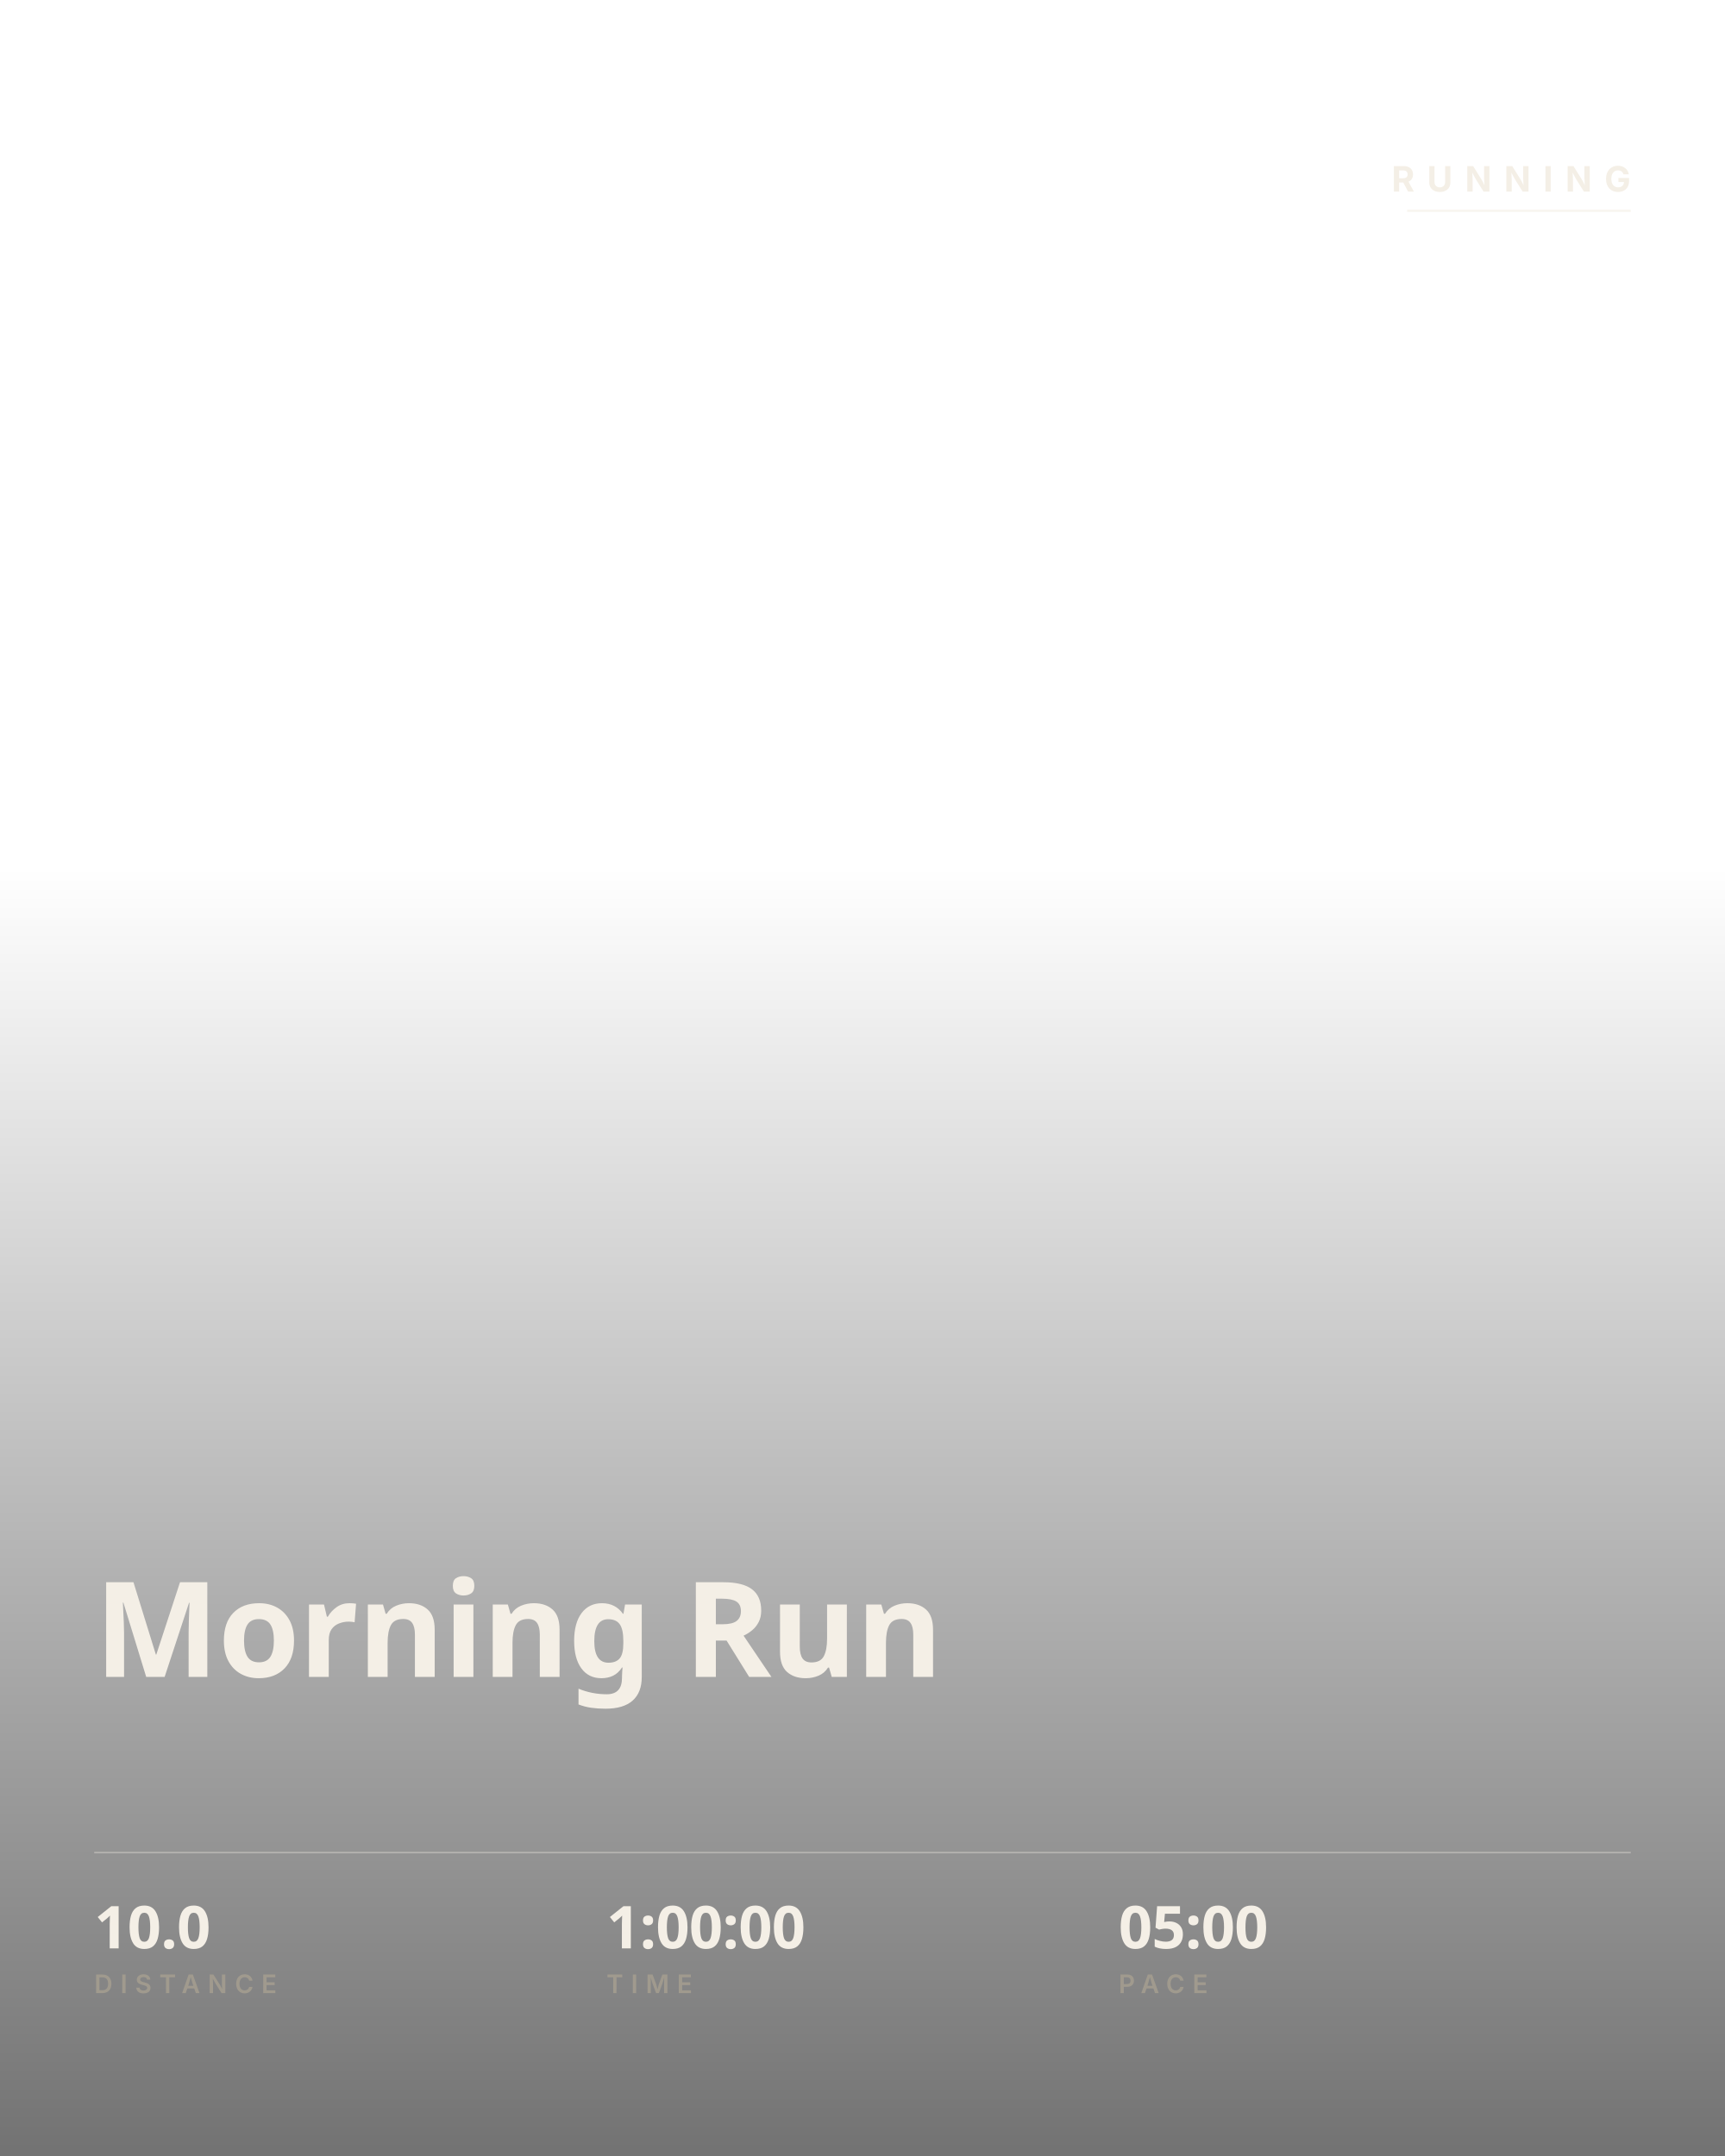
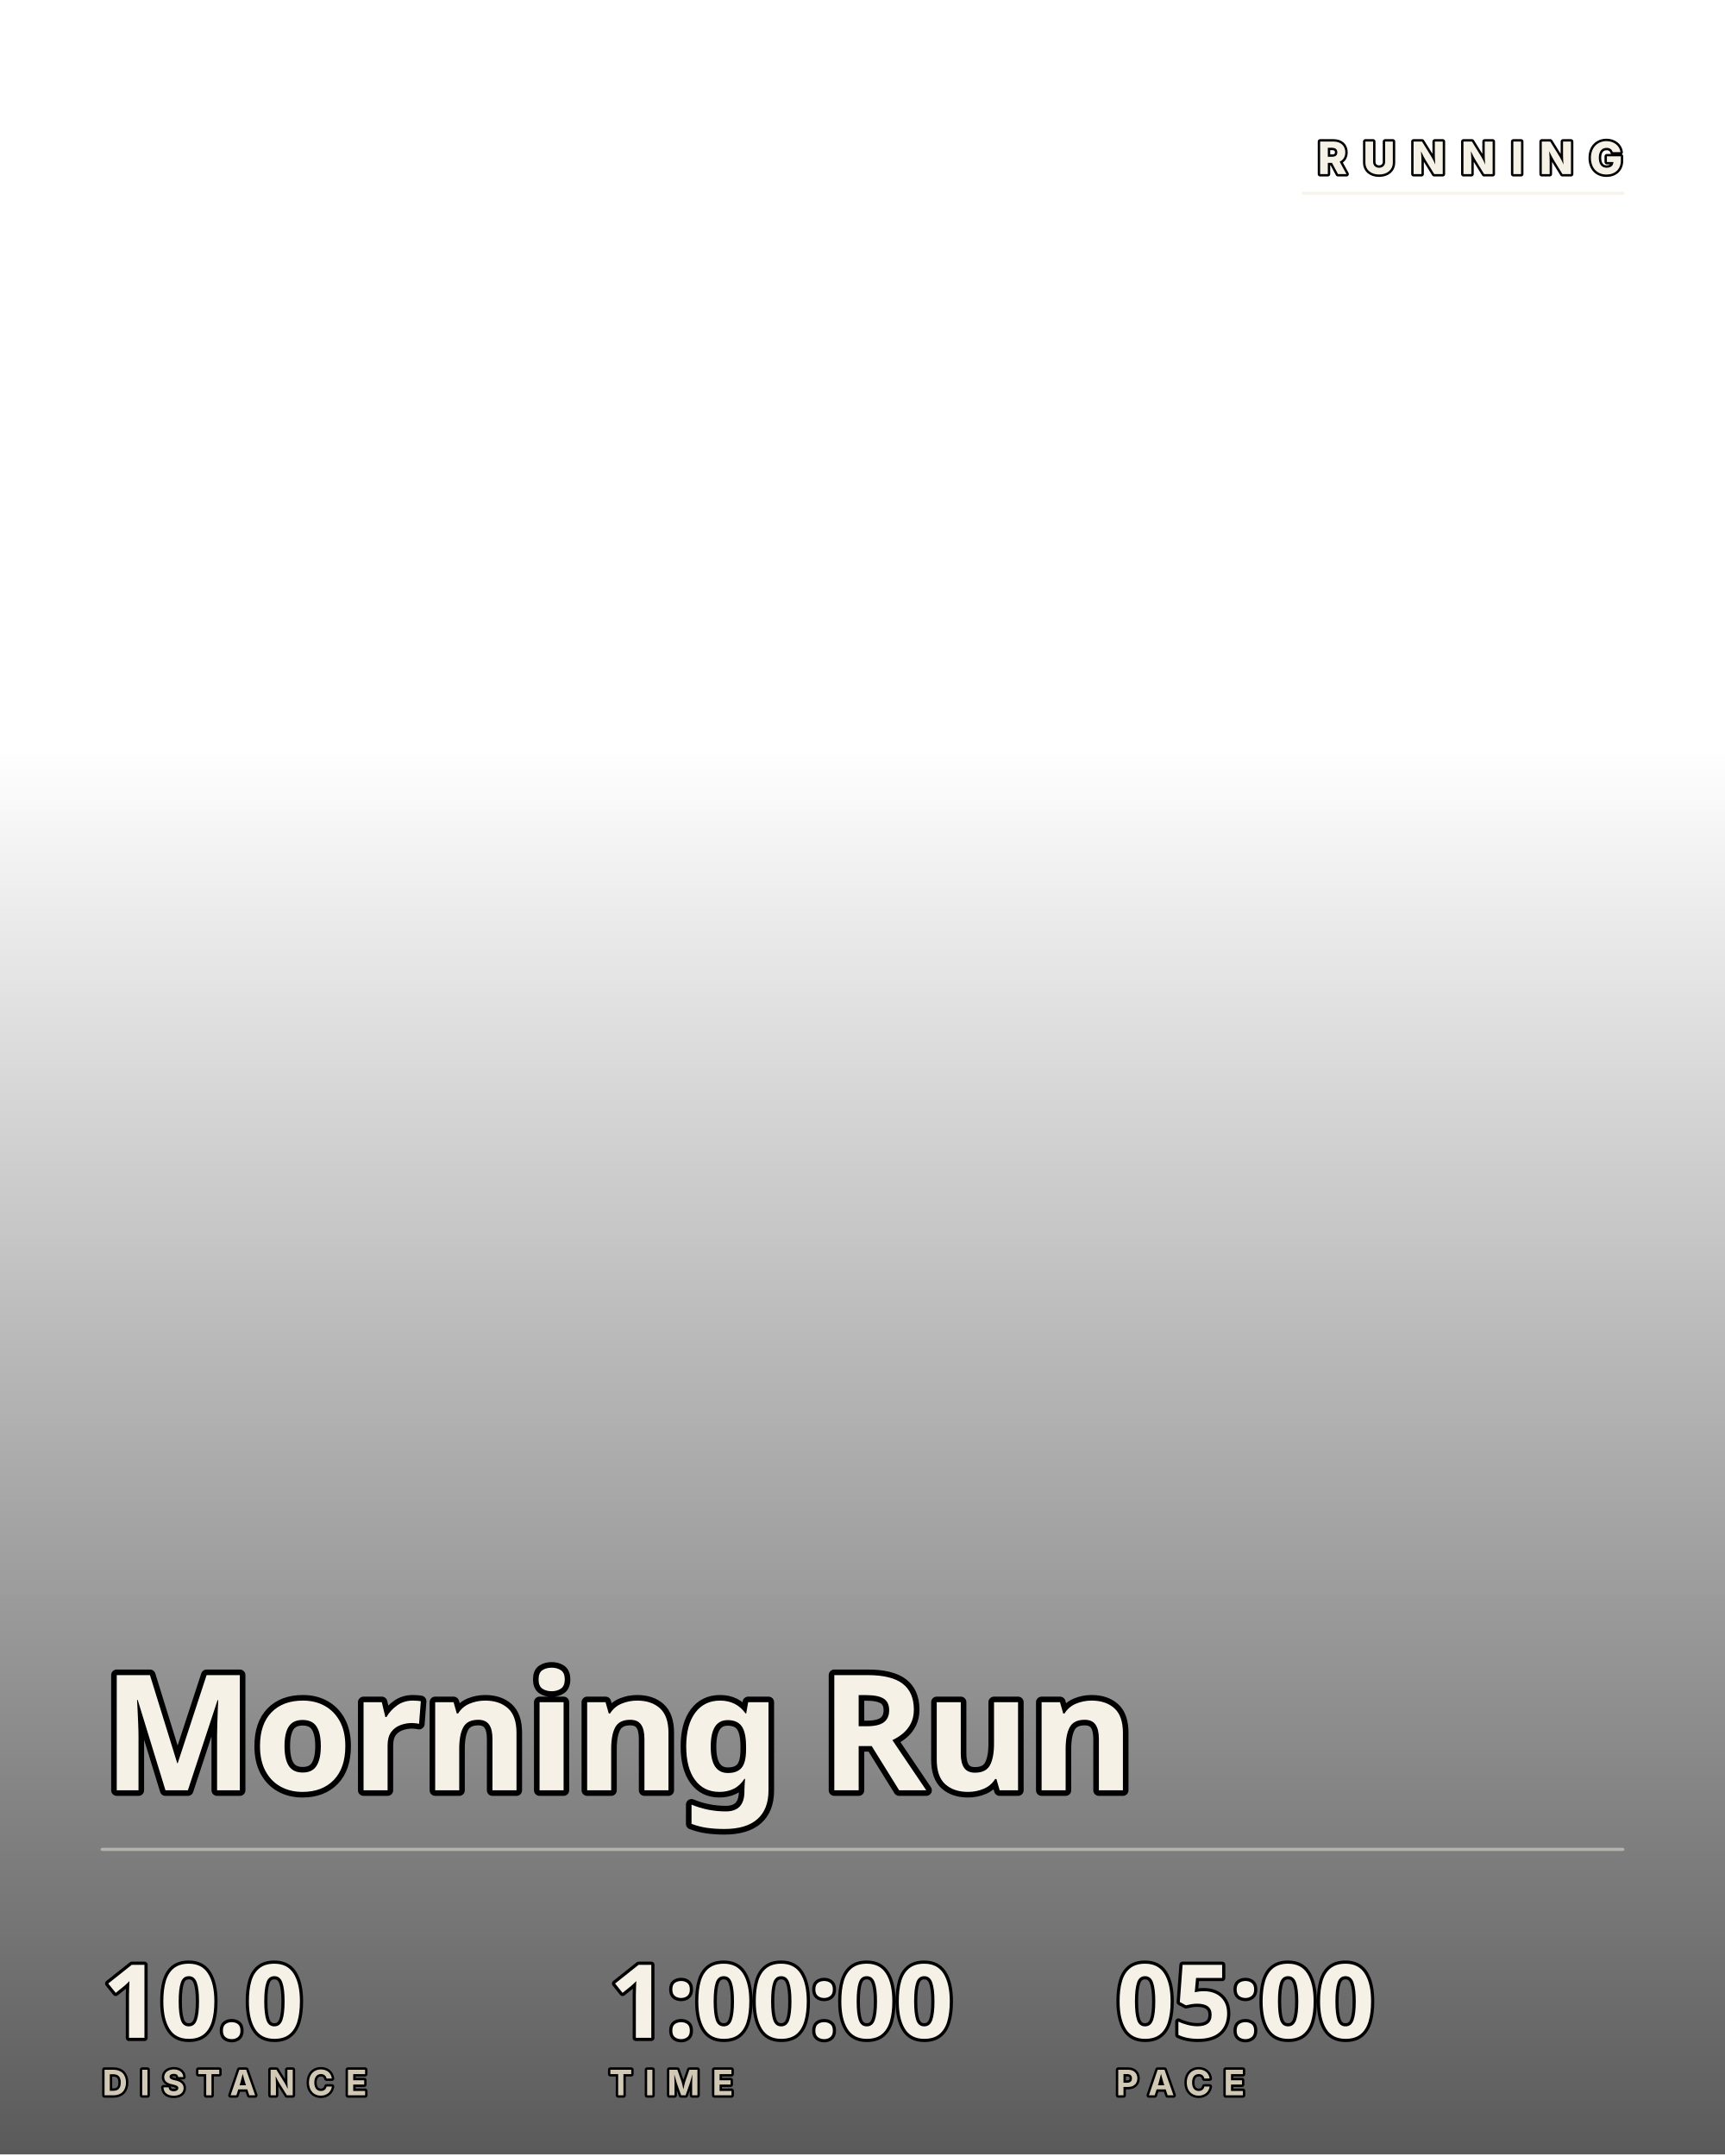
<svg xmlns="http://www.w3.org/2000/svg" width="1080" height="1350" viewBox="0 0 1080 1350" fill="none">
  <defs>
-     <linearGradient id="ed_scrim" x1="0" y1="0" x2="0" y2="1">
+     <linearGradient id="edscr" x1="0" y1="0" x2="0" y2="1">
      <stop offset="0" stop-color="#000000" stop-opacity="0" />
-       <stop offset="1" stop-color="#000000" stop-opacity="0.55" />
+       <stop offset="1" stop-color="#000000" stop-opacity="0.65" />
    </linearGradient>
  </defs>
-   <rect x="0" y="540" width="1080" height="810" fill="url(#ed_scrim)" />
-   <text id="brand" x="1021" y="120" fill="#F4EFE6" font-family="Inter" font-size="22" font-weight="700" text-anchor="end" letter-spacing="0.35em">RUNNING</text>
-   <line x1="881" y1="132" x2="1021" y2="132" stroke="#F4EFE6" stroke-width="1.5" opacity="0.6" />
-   <text id="title_text" x="59" y="1050" fill="#F4EFE6" font-family="Playfair Display" font-size="83" font-weight="700" text-anchor="start" letter-spacing="-0.01em">Morning Run</text>
-   <line x1="59" y1="1160" x2="1021" y2="1160" stroke="#F4EFE6" stroke-width="1" opacity="0.35" />
-   <text id="metric_1_value" x="59.0" y="1220" fill="#F4EFE6" font-family="Playfair Display" font-size="37" font-weight="700" text-anchor="start" letter-spacing="-0.01em">10.0</text>
-   <text id="metric_1_label" x="59.0" y="1248" fill="#A09A8E" font-family="Inter" font-size="16" font-weight="600" text-anchor="start" letter-spacing="0.3em">DISTANCE</text>
-   <text id="metric_2_value" x="379.667" y="1220" fill="#F4EFE6" font-family="Playfair Display" font-size="37" font-weight="700" text-anchor="start" letter-spacing="-0.01em">1:00:00</text>
-   <text id="metric_2_label" x="379.667" y="1248" fill="#A09A8E" font-family="Inter" font-size="16" font-weight="600" text-anchor="start" letter-spacing="0.3em">TIME</text>
-   <text id="metric_3_value" x="700.333" y="1220" fill="#F4EFE6" font-family="Playfair Display" font-size="37" font-weight="700" text-anchor="start" letter-spacing="-0.01em">05:00</text>
-   <text id="metric_3_label" x="700.333" y="1248" fill="#A09A8E" font-family="Inter" font-size="16" font-weight="600" text-anchor="start" letter-spacing="0.3em">PACE</text>
+   <rect x="0" y="472" width="1080" height="877" fill="url(#edscr)" />
+   <text id="brand" x="1016" y="109" fill="#F6F1E7" stroke="#000000" stroke-width="3" stroke-linejoin="round" paint-order="stroke fill" font-family="Inter" font-size="28" font-weight="800" text-anchor="end" letter-spacing="0.35em">RUNNING</text>
+   <line x1="816" y1="121" x2="1016" y2="121" stroke="#F6F1E7" stroke-width="2" opacity="0.8" stroke-linecap="round" />
+   <text id="title_text" x="64" y="1121" fill="#F6F1E7" stroke="#000000" stroke-width="7" stroke-linejoin="round" paint-order="stroke fill" font-family="Playfair Display" font-size="101" font-weight="900" text-anchor="start" letter-spacing="-0.01em">Morning Run</text>
+   <line x1="64" y1="1158" x2="1016" y2="1158" stroke="#F6F1E7" stroke-width="2" opacity="0.45" stroke-linecap="round" />
+   <text id="metric_1_value" x="64.0" y="1276" fill="#F6F1E7" stroke="#000000" stroke-width="4" stroke-linejoin="round" paint-order="stroke fill" font-family="Playfair Display" font-size="64" font-weight="900" text-anchor="start" letter-spacing="-0.01em">10.0</text>
+   <text id="metric_1_label" x="64.0" y="1312" fill="#D1C9B6" stroke="#000000" stroke-width="3" stroke-linejoin="round" paint-order="stroke fill" font-family="Inter" font-size="22" font-weight="700" text-anchor="start" letter-spacing="0.35em">DISTANCE</text>
+   <text id="metric_2_value" x="381.333" y="1276" fill="#F6F1E7" stroke="#000000" stroke-width="4" stroke-linejoin="round" paint-order="stroke fill" font-family="Playfair Display" font-size="64" font-weight="900" text-anchor="start" letter-spacing="-0.01em">1:00:00</text>
+   <text id="metric_2_label" x="381.333" y="1312" fill="#D1C9B6" stroke="#000000" stroke-width="3" stroke-linejoin="round" paint-order="stroke fill" font-family="Inter" font-size="22" font-weight="700" text-anchor="start" letter-spacing="0.35em">TIME</text>
+   <text id="metric_3_value" x="698.667" y="1276" fill="#F6F1E7" stroke="#000000" stroke-width="4" stroke-linejoin="round" paint-order="stroke fill" font-family="Playfair Display" font-size="64" font-weight="900" text-anchor="start" letter-spacing="-0.01em">05:00</text>
+   <text id="metric_3_label" x="698.667" y="1312" fill="#D1C9B6" stroke="#000000" stroke-width="3" stroke-linejoin="round" paint-order="stroke fill" font-family="Inter" font-size="22" font-weight="700" text-anchor="start" letter-spacing="0.35em">PACE</text>
</svg>
